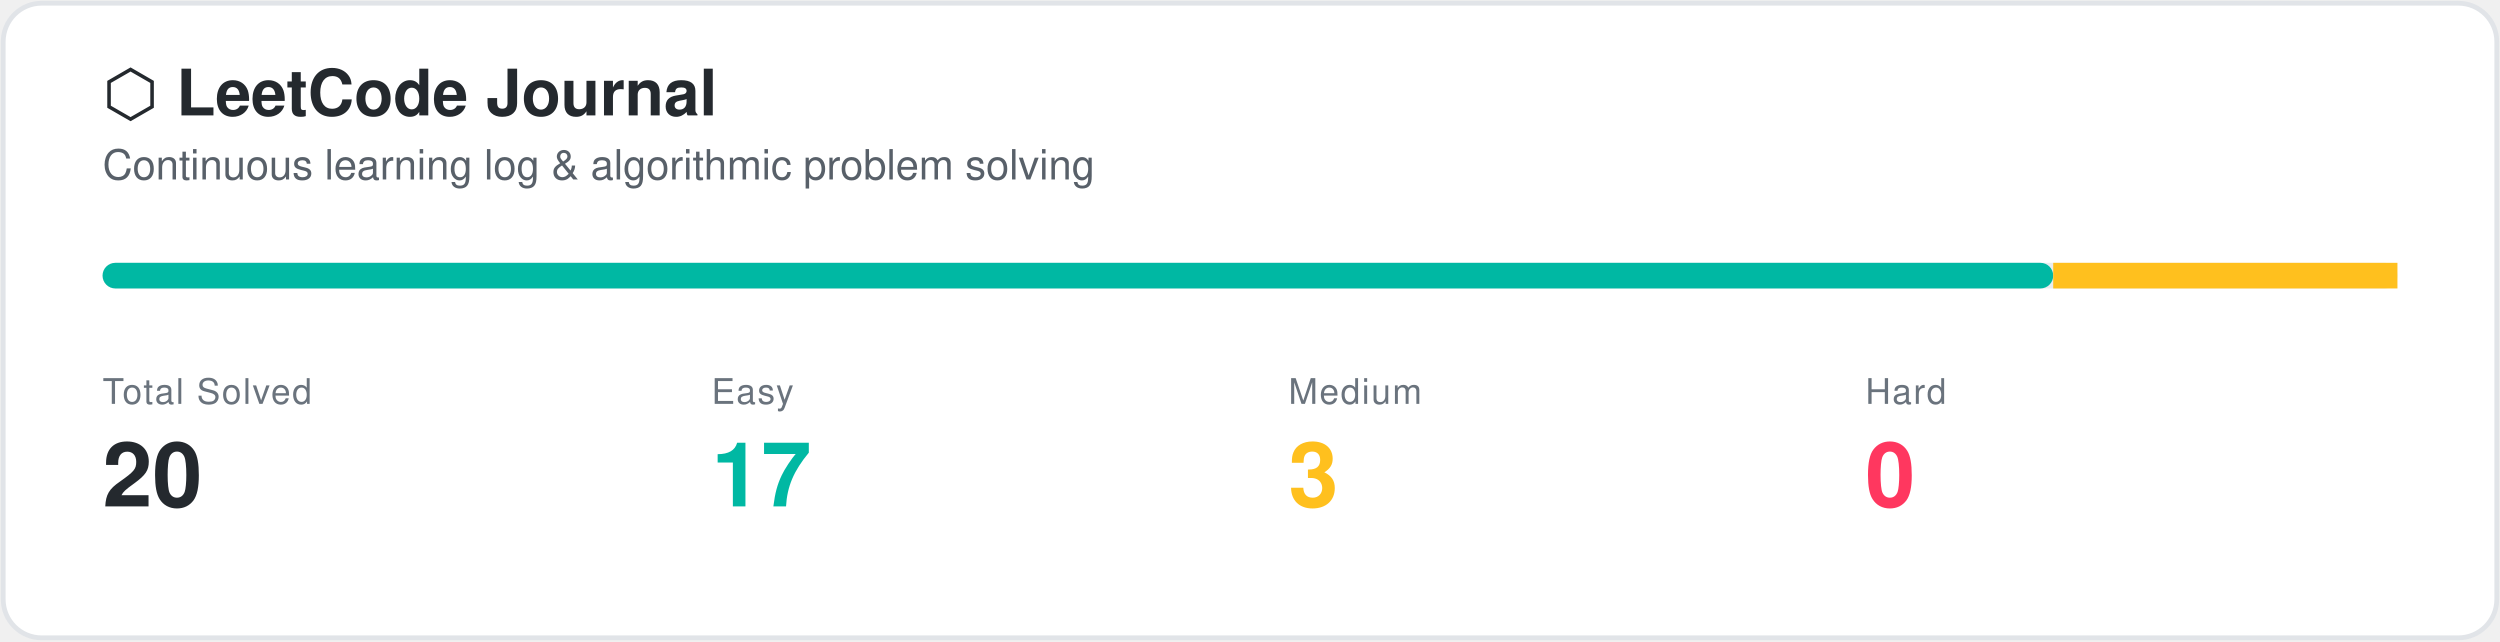
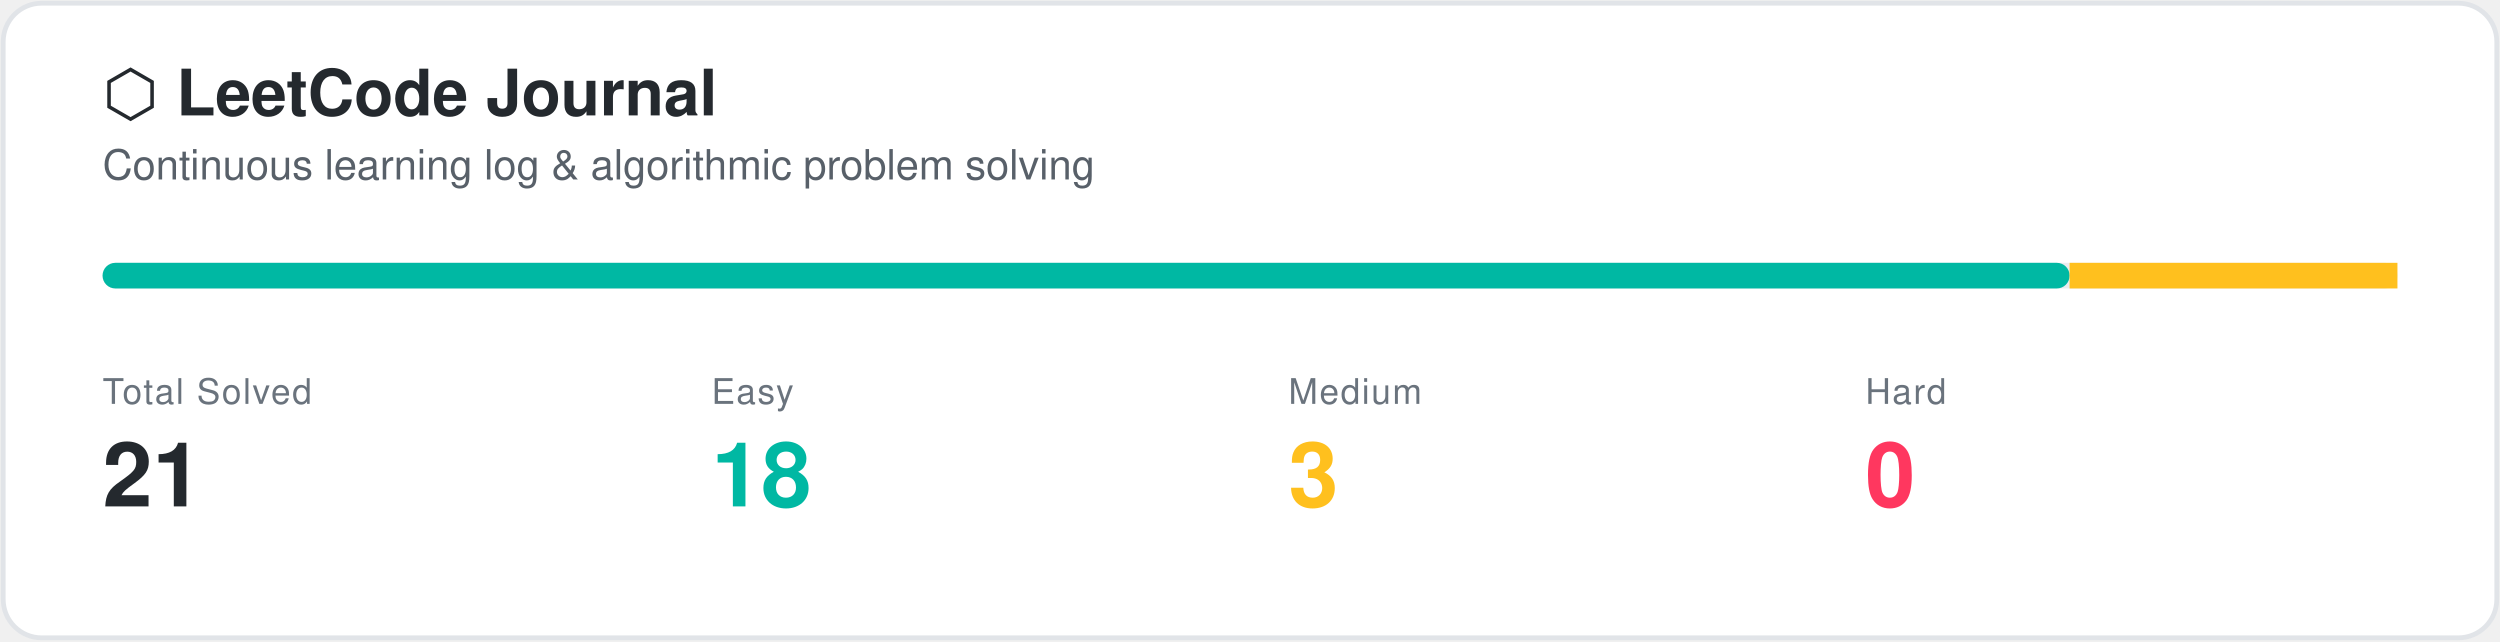
<svg xmlns="http://www.w3.org/2000/svg" width="780" height="200" viewBox="0 0 780 200" fill="none">
  <style>
    .card-bg { fill: #ffffff; stroke: #e1e4e8; stroke-width: 1.5; rx: 12; }
    .title { font: 600 20px -apple-system, BlinkMacSystemFont, "Segoe UI", Helvetica, Arial, sans-serif; fill: #24292e; }
    .subtitle { font: 400 13px -apple-system, BlinkMacSystemFont, "Segoe UI", Helvetica, Arial, sans-serif; fill: #586069; }
    .stat-lbl { font: 500 11px -apple-system, BlinkMacSystemFont, "Segoe UI", Helvetica, Arial, sans-serif; fill: #6a737d; text-transform: uppercase; letter-spacing: 0.5px; }
    .stat-num { font: 700 28px -apple-system, BlinkMacSystemFont, "Segoe UI", Helvetica, Arial, sans-serif; fill: #24292e; }
    .easy-num { fill: #00b8a3; }
    .med-num { fill: #ffc01e; }
    .hard-num { fill: #ff375f; }
    @media (prefers-color-scheme: dark) {
      .card-bg { fill: #0d1117; stroke: #30363d; }
      .title, .stat-num { fill: #c9d1d9; }
      .subtitle, .stat-lbl { fill: #8b949e; }
    }
  </style>
  <rect width="778" height="198" x="1" y="1" class="card-bg" />
  <g transform="translate(32, 36)">
    <text x="0" y="0" class="title">⬡ LeetCode Journal</text>
    <text x="0" y="20" class="subtitle">Continuous learning log &amp; algorithmic problem solving</text>
  </g>
  <g transform="translate(32, 82)">
    <rect x="0" y="0" width="716" height="8" rx="4" fill="#eaecef" />
-     <rect x="0" y="0" width="608.6" height="8" rx="4" fill="#00b8a3" />
-     <rect x="608.6" y="0" width="107.4" height="8" fill="#ffc01e" />
+     <rect x="0" y="0" width="613.714" height="8" rx="4" fill="#00b8a3" />
+     <rect x="613.714" y="0" width="102.286" height="8" fill="#ffc01e" />
    <rect x="716" y="0" width="0" height="8" rx="4" fill="#ff375f" />
  </g>
  <g transform="translate(32, 126)">
    <g transform="translate(0, 0)">
      <text x="0" y="0" class="stat-lbl">Total Solved</text>
-       <text x="0" y="32" class="stat-num">20</text>
+       <text x="0" y="32" class="stat-num">21</text>
    </g>
    <g transform="translate(190, 0)">
      <text x="0" y="0" class="stat-lbl">Easy</text>
-       <text x="0" y="32" class="stat-num easy-num">17</text>
+       <text x="0" y="32" class="stat-num easy-num">18</text>
    </g>
    <g transform="translate(370, 0)">
      <text x="0" y="0" class="stat-lbl">Medium</text>
      <text x="0" y="32" class="stat-num med-num">3</text>
    </g>
    <g transform="translate(550, 0)">
      <text x="0" y="0" class="stat-lbl">Hard</text>
      <text x="0" y="32" class="stat-num hard-num">0</text>
    </g>
  </g>
</svg>
